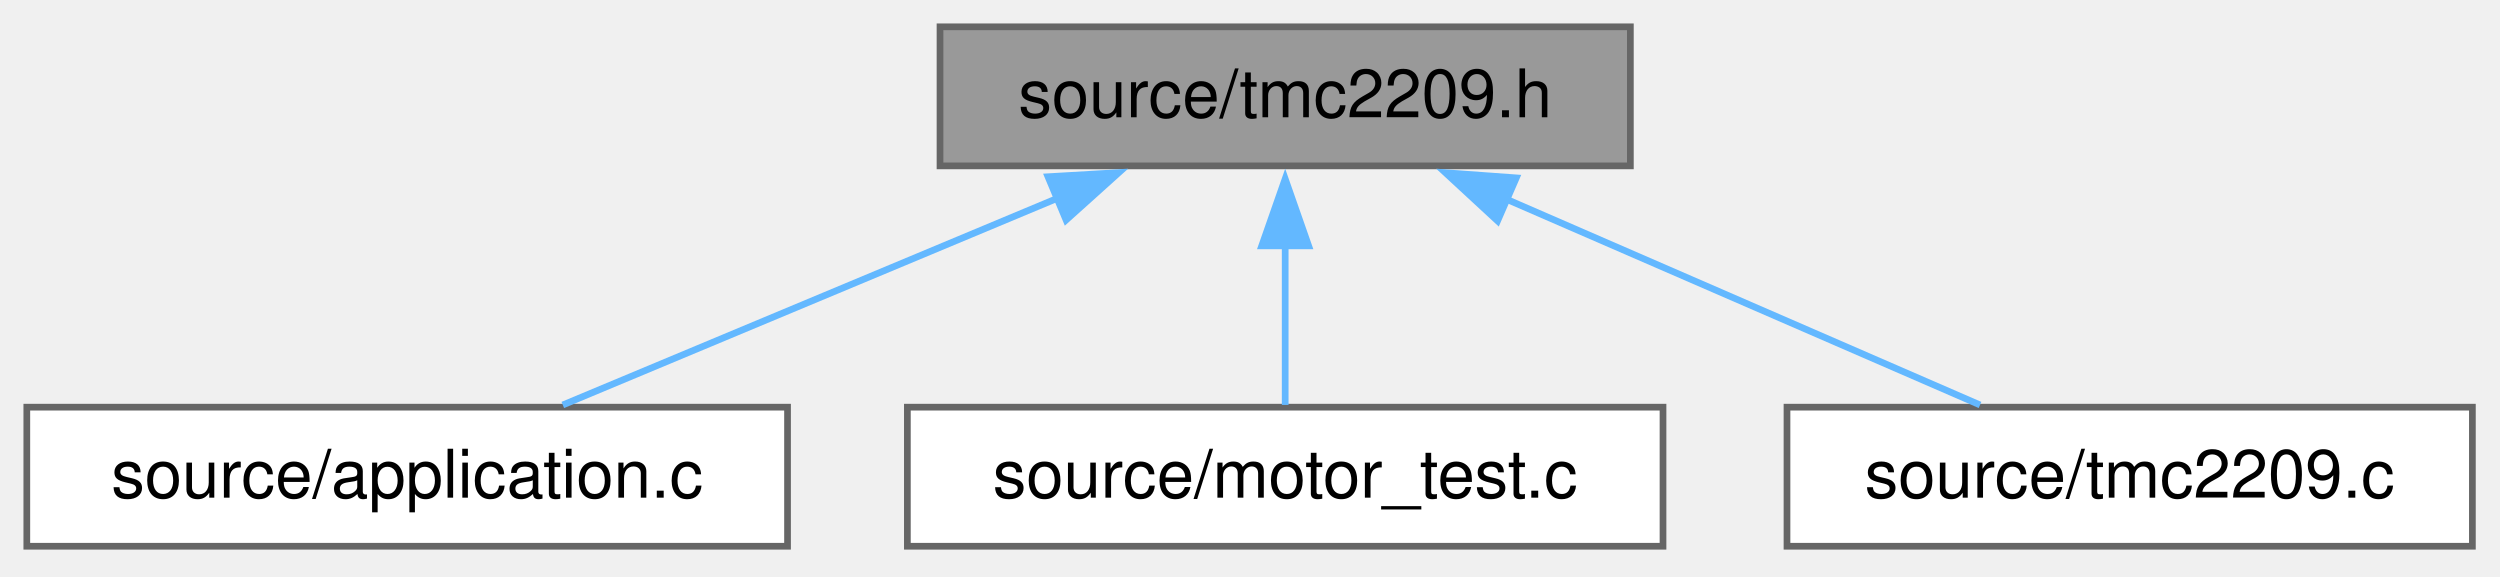
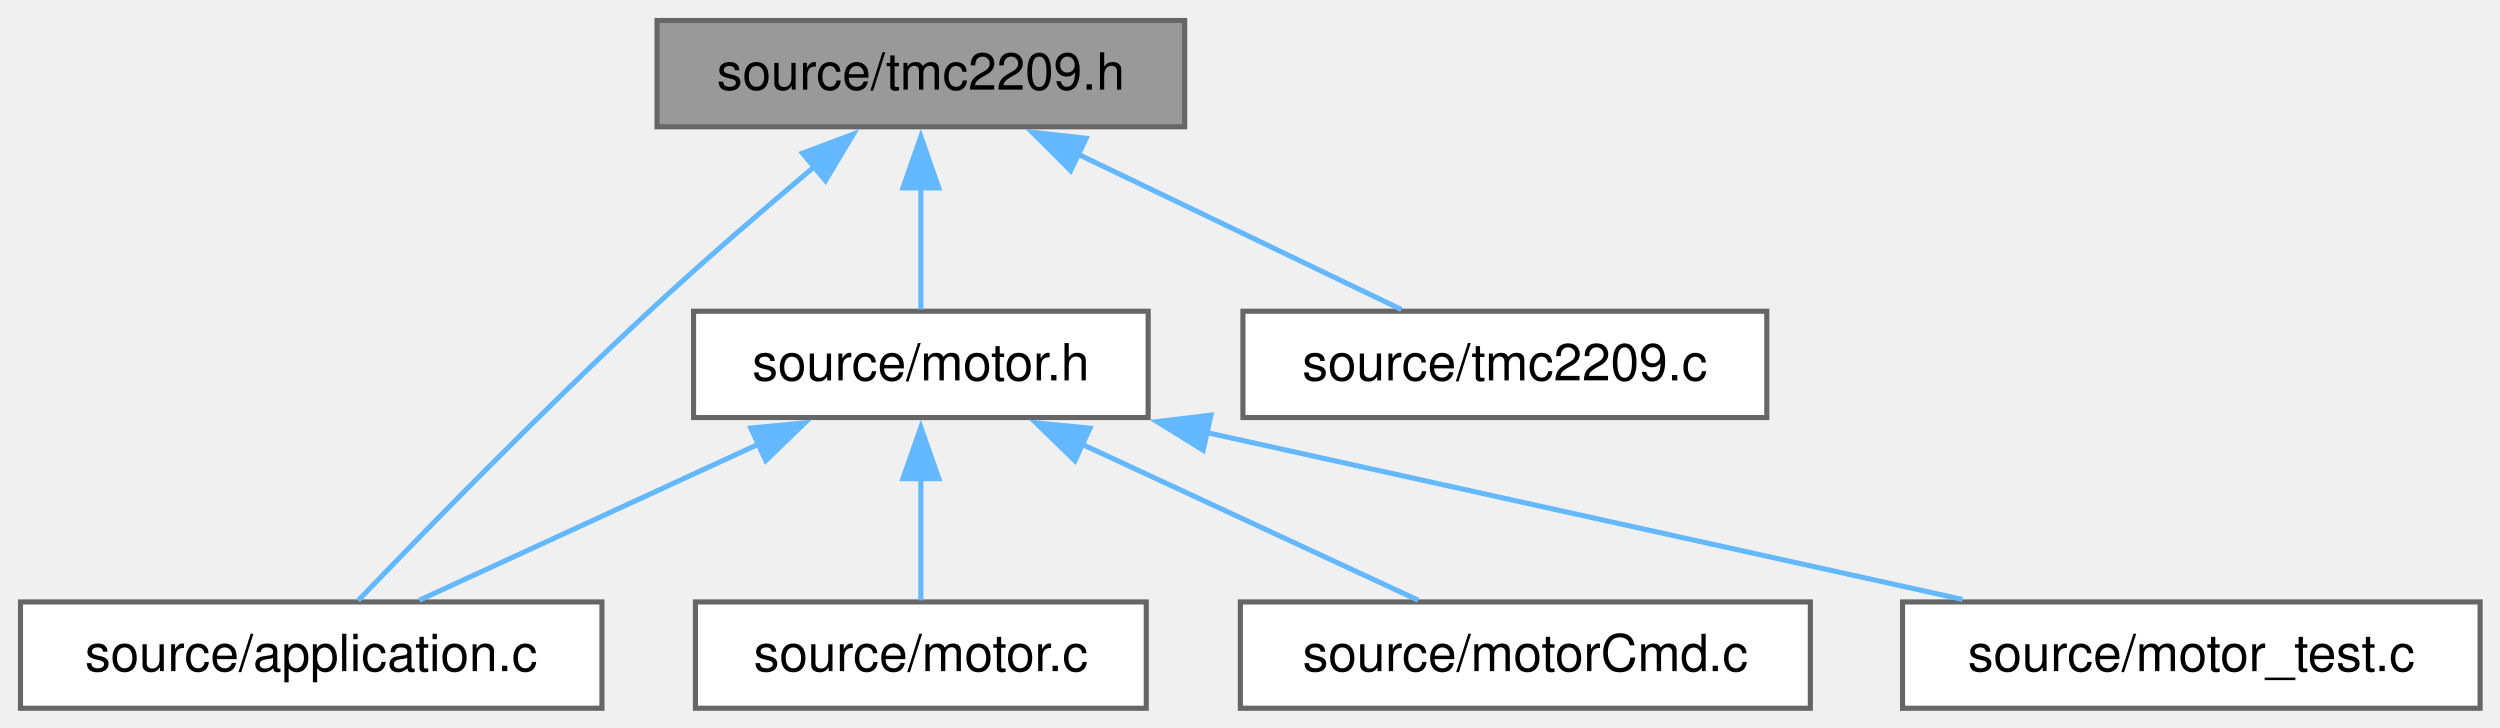
- <svg xmlns="http://www.w3.org/2000/svg" xmlns:xlink="http://www.w3.org/1999/xlink" width="373pt" height="86pt" viewBox="0.00 0.00 373.00 86.00">
-   <g id="graph0" class="graph" transform="scale(1 1) rotate(0) translate(4 81.5)">
+ <svg xmlns="http://www.w3.org/2000/svg" xmlns:xlink="http://www.w3.org/1999/xlink" width="488pt" height="142pt" viewBox="0.00 0.00 488.00 142.00">
+   <g id="graph0" class="graph" transform="scale(1 1) rotate(0) translate(4 138.25)">
    <g id="Node000001" class="node">
      <g id="a_Node000001">
        <a xlink:title=" ">
-           <polygon fill="#999999" stroke="#666666" points="239.25,-77.5 136.25,-77.5 136.25,-56.75 239.25,-56.75 239.25,-77.5" />
-           <text xml:space="preserve" text-anchor="middle" x="187.75" y="-64" font-family="Helvetica,sans-Serif" font-size="10.00">source/tmc2209.h</text>
+           <polygon fill="#999999" stroke="#666666" points="227.25,-134.25 124.25,-134.25 124.25,-113.5 227.25,-113.5 227.25,-134.25" />
+           <text xml:space="preserve" text-anchor="middle" x="175.75" y="-120.75" font-family="Helvetica,sans-Serif" font-size="10.00">source/tmc2209.h</text>
        </a>
      </g>
    </g>
    <g id="Node000002" class="node">
      <g id="a_Node000002">
        <a xlink:href="application_8c.html" target="_top" xlink:title=" ">
          <polygon fill="white" stroke="#666666" points="113.5,-20.75 0,-20.75 0,0 113.5,0 113.5,-20.75" />
          <text xml:space="preserve" text-anchor="middle" x="56.75" y="-7.25" font-family="Helvetica,sans-Serif" font-size="10.00">source/application.c</text>
        </a>
      </g>
    </g>
    <g id="edge1_Node000001_Node000002" class="edge">
      <g id="a_edge1_Node000001_Node000002">
        <a xlink:title=" ">
-           <path fill="none" stroke="#63b8ff" d="M153.89,-51.97C130.68,-42.27 100.49,-29.66 79.97,-21.08" />
-           <polygon fill="#63b8ff" stroke="#63b8ff" points="152.36,-55.13 162.93,-55.75 155.06,-48.67 152.36,-55.13" />
+           <path fill="none" stroke="#63b8ff" d="M154.96,-105.72C145.05,-97.38 133.12,-87.11 122.75,-77.5 101.81,-58.1 78.47,-34.12 65.92,-21.03" />
+           <polygon fill="#63b8ff" stroke="#63b8ff" points="152.65,-108.35 162.57,-112.07 157.13,-102.98 152.65,-108.35" />
        </a>
      </g>
    </g>
    <g id="Node000003" class="node">
      <g id="a_Node000003">
-         <a xlink:href="motor__test_8c.html" target="_top" xlink:title=" ">
-           <polygon fill="white" stroke="#666666" points="244.12,-20.75 131.38,-20.75 131.38,0 244.12,0 244.12,-20.75" />
-           <text xml:space="preserve" text-anchor="middle" x="187.75" y="-7.25" font-family="Helvetica,sans-Serif" font-size="10.00">source/motor_test.c</text>
+         <a xlink:href="motor_8h.html" target="_top" xlink:title=" ">
+           <polygon fill="white" stroke="#666666" points="220.12,-77.5 131.38,-77.5 131.38,-56.75 220.12,-56.75 220.12,-77.5" />
+           <text xml:space="preserve" text-anchor="middle" x="175.75" y="-64" font-family="Helvetica,sans-Serif" font-size="10.00">source/motor.h</text>
        </a>
      </g>
    </g>
    <g id="edge2_Node000001_Node000003" class="edge">
      <g id="a_edge2_Node000001_Node000003">
        <a xlink:title=" ">
-           <path fill="none" stroke="#63b8ff" d="M187.75,-44.88C187.75,-36.66 187.75,-27.68 187.75,-21.08" />
-           <polygon fill="#63b8ff" stroke="#63b8ff" points="184.25,-44.82 187.75,-54.82 191.25,-44.82 184.25,-44.82" />
+           <path fill="none" stroke="#63b8ff" d="M175.75,-101.63C175.75,-93.41 175.75,-84.43 175.75,-77.83" />
+           <polygon fill="#63b8ff" stroke="#63b8ff" points="172.25,-101.57 175.75,-111.57 179.25,-101.57 172.25,-101.57" />
+         </a>
+       </g>
+     </g>
+     <g id="Node000007" class="node">
+       <g id="a_Node000007">
+         <a xlink:href="tmc2209_8c.html" target="_top" xlink:title=" ">
+           <polygon fill="white" stroke="#666666" points="340.88,-77.5 238.62,-77.5 238.62,-56.75 340.88,-56.75 340.88,-77.5" />
+           <text xml:space="preserve" text-anchor="middle" x="289.75" y="-64" font-family="Helvetica,sans-Serif" font-size="10.00">source/tmc2209.c</text>
+         </a>
+       </g>
+     </g>
+     <g id="edge7_Node000001_Node000007" class="edge">
+       <g id="a_edge7_Node000001_Node000007">
+         <a xlink:title=" ">
+           <path fill="none" stroke="#63b8ff" d="M206.32,-108.2C226.36,-98.57 252.01,-86.25 269.55,-77.83" />
+           <polygon fill="#63b8ff" stroke="#63b8ff" points="204.99,-104.95 197.5,-112.43 208.02,-111.26 204.99,-104.95" />
+         </a>
+       </g>
+     </g>
+     <g id="edge3_Node000003_Node000002" class="edge">
+       <g id="a_edge3_Node000003_Node000002">
+         <a xlink:title=" ">
+           <path fill="none" stroke="#63b8ff" d="M144.13,-51.58C123.16,-41.93 96.23,-29.54 77.84,-21.08" />
+           <polygon fill="#63b8ff" stroke="#63b8ff" points="142.55,-54.7 153.1,-55.7 145.48,-48.34 142.55,-54.7" />
        </a>
      </g>
    </g>
    <g id="Node000004" class="node">
      <g id="a_Node000004">
-         <a xlink:href="tmc2209_8c.html" target="_top" xlink:title=" ">
-           <polygon fill="white" stroke="#666666" points="364.88,-20.75 262.62,-20.75 262.62,0 364.88,0 364.88,-20.75" />
-           <text xml:space="preserve" text-anchor="middle" x="313.75" y="-7.25" font-family="Helvetica,sans-Serif" font-size="10.00">source/tmc2209.c</text>
+         <a xlink:href="motor_8c.html" target="_top" xlink:title=" ">
+           <polygon fill="white" stroke="#666666" points="219.75,-20.75 131.75,-20.75 131.75,0 219.75,0 219.75,-20.75" />
+           <text xml:space="preserve" text-anchor="middle" x="175.75" y="-7.25" font-family="Helvetica,sans-Serif" font-size="10.00">source/motor.c</text>
        </a>
      </g>
    </g>
-     <g id="edge3_Node000001_Node000004" class="edge">
-       <g id="a_edge3_Node000001_Node000004">
+     <g id="edge4_Node000003_Node000004" class="edge">
+       <g id="a_edge4_Node000003_Node000004">
        <a xlink:title=" ">
-           <path fill="none" stroke="#63b8ff" d="M220.62,-51.84C242.9,-42.16 271.77,-29.62 291.42,-21.08" />
-           <polygon fill="#63b8ff" stroke="#63b8ff" points="219.44,-48.54 211.66,-55.73 222.23,-54.96 219.44,-48.54" />
+           <path fill="none" stroke="#63b8ff" d="M175.75,-44.88C175.75,-36.66 175.75,-27.68 175.75,-21.08" />
+           <polygon fill="#63b8ff" stroke="#63b8ff" points="172.25,-44.82 175.75,-54.82 179.25,-44.82 172.25,-44.82" />
+         </a>
+       </g>
+     </g>
+     <g id="Node000005" class="node">
+       <g id="a_Node000005">
+         <a xlink:href="motorCmd_8c.html" target="_top" xlink:title=" ">
+           <polygon fill="white" stroke="#666666" points="349.38,-20.75 238.12,-20.75 238.12,0 349.38,0 349.38,-20.75" />
+           <text xml:space="preserve" text-anchor="middle" x="293.75" y="-7.25" font-family="Helvetica,sans-Serif" font-size="10.00">source/motorCmd.c</text>
+         </a>
+       </g>
+     </g>
+     <g id="edge5_Node000003_Node000005" class="edge">
+       <g id="a_edge5_Node000003_Node000005">
+         <a xlink:title=" ">
+           <path fill="none" stroke="#63b8ff" d="M207.1,-51.58C227.89,-41.93 254.6,-29.54 272.84,-21.08" />
+           <polygon fill="#63b8ff" stroke="#63b8ff" points="205.82,-48.32 198.22,-55.7 208.76,-54.67 205.82,-48.32" />
+         </a>
+       </g>
+     </g>
+     <g id="Node000006" class="node">
+       <g id="a_Node000006">
+         <a xlink:href="motor__test_8c.html" target="_top" xlink:title=" ">
+           <polygon fill="white" stroke="#666666" points="480.12,-20.75 367.38,-20.75 367.38,0 480.12,0 480.12,-20.75" />
+           <text xml:space="preserve" text-anchor="middle" x="423.75" y="-7.25" font-family="Helvetica,sans-Serif" font-size="10.00">source/motor_test.c</text>
+         </a>
+       </g>
+     </g>
+     <g id="edge6_Node000003_Node000006" class="edge">
+       <g id="a_edge6_Node000003_Node000006">
+         <a xlink:title=" ">
+           <path fill="none" stroke="#63b8ff" d="M231.6,-53.8C276.15,-43.96 337.74,-30.36 379.07,-21.24" />
+           <polygon fill="#63b8ff" stroke="#63b8ff" points="230.86,-50.37 221.85,-55.95 232.37,-57.21 230.86,-50.37" />
        </a>
      </g>
    </g>
  </g>
</svg>
